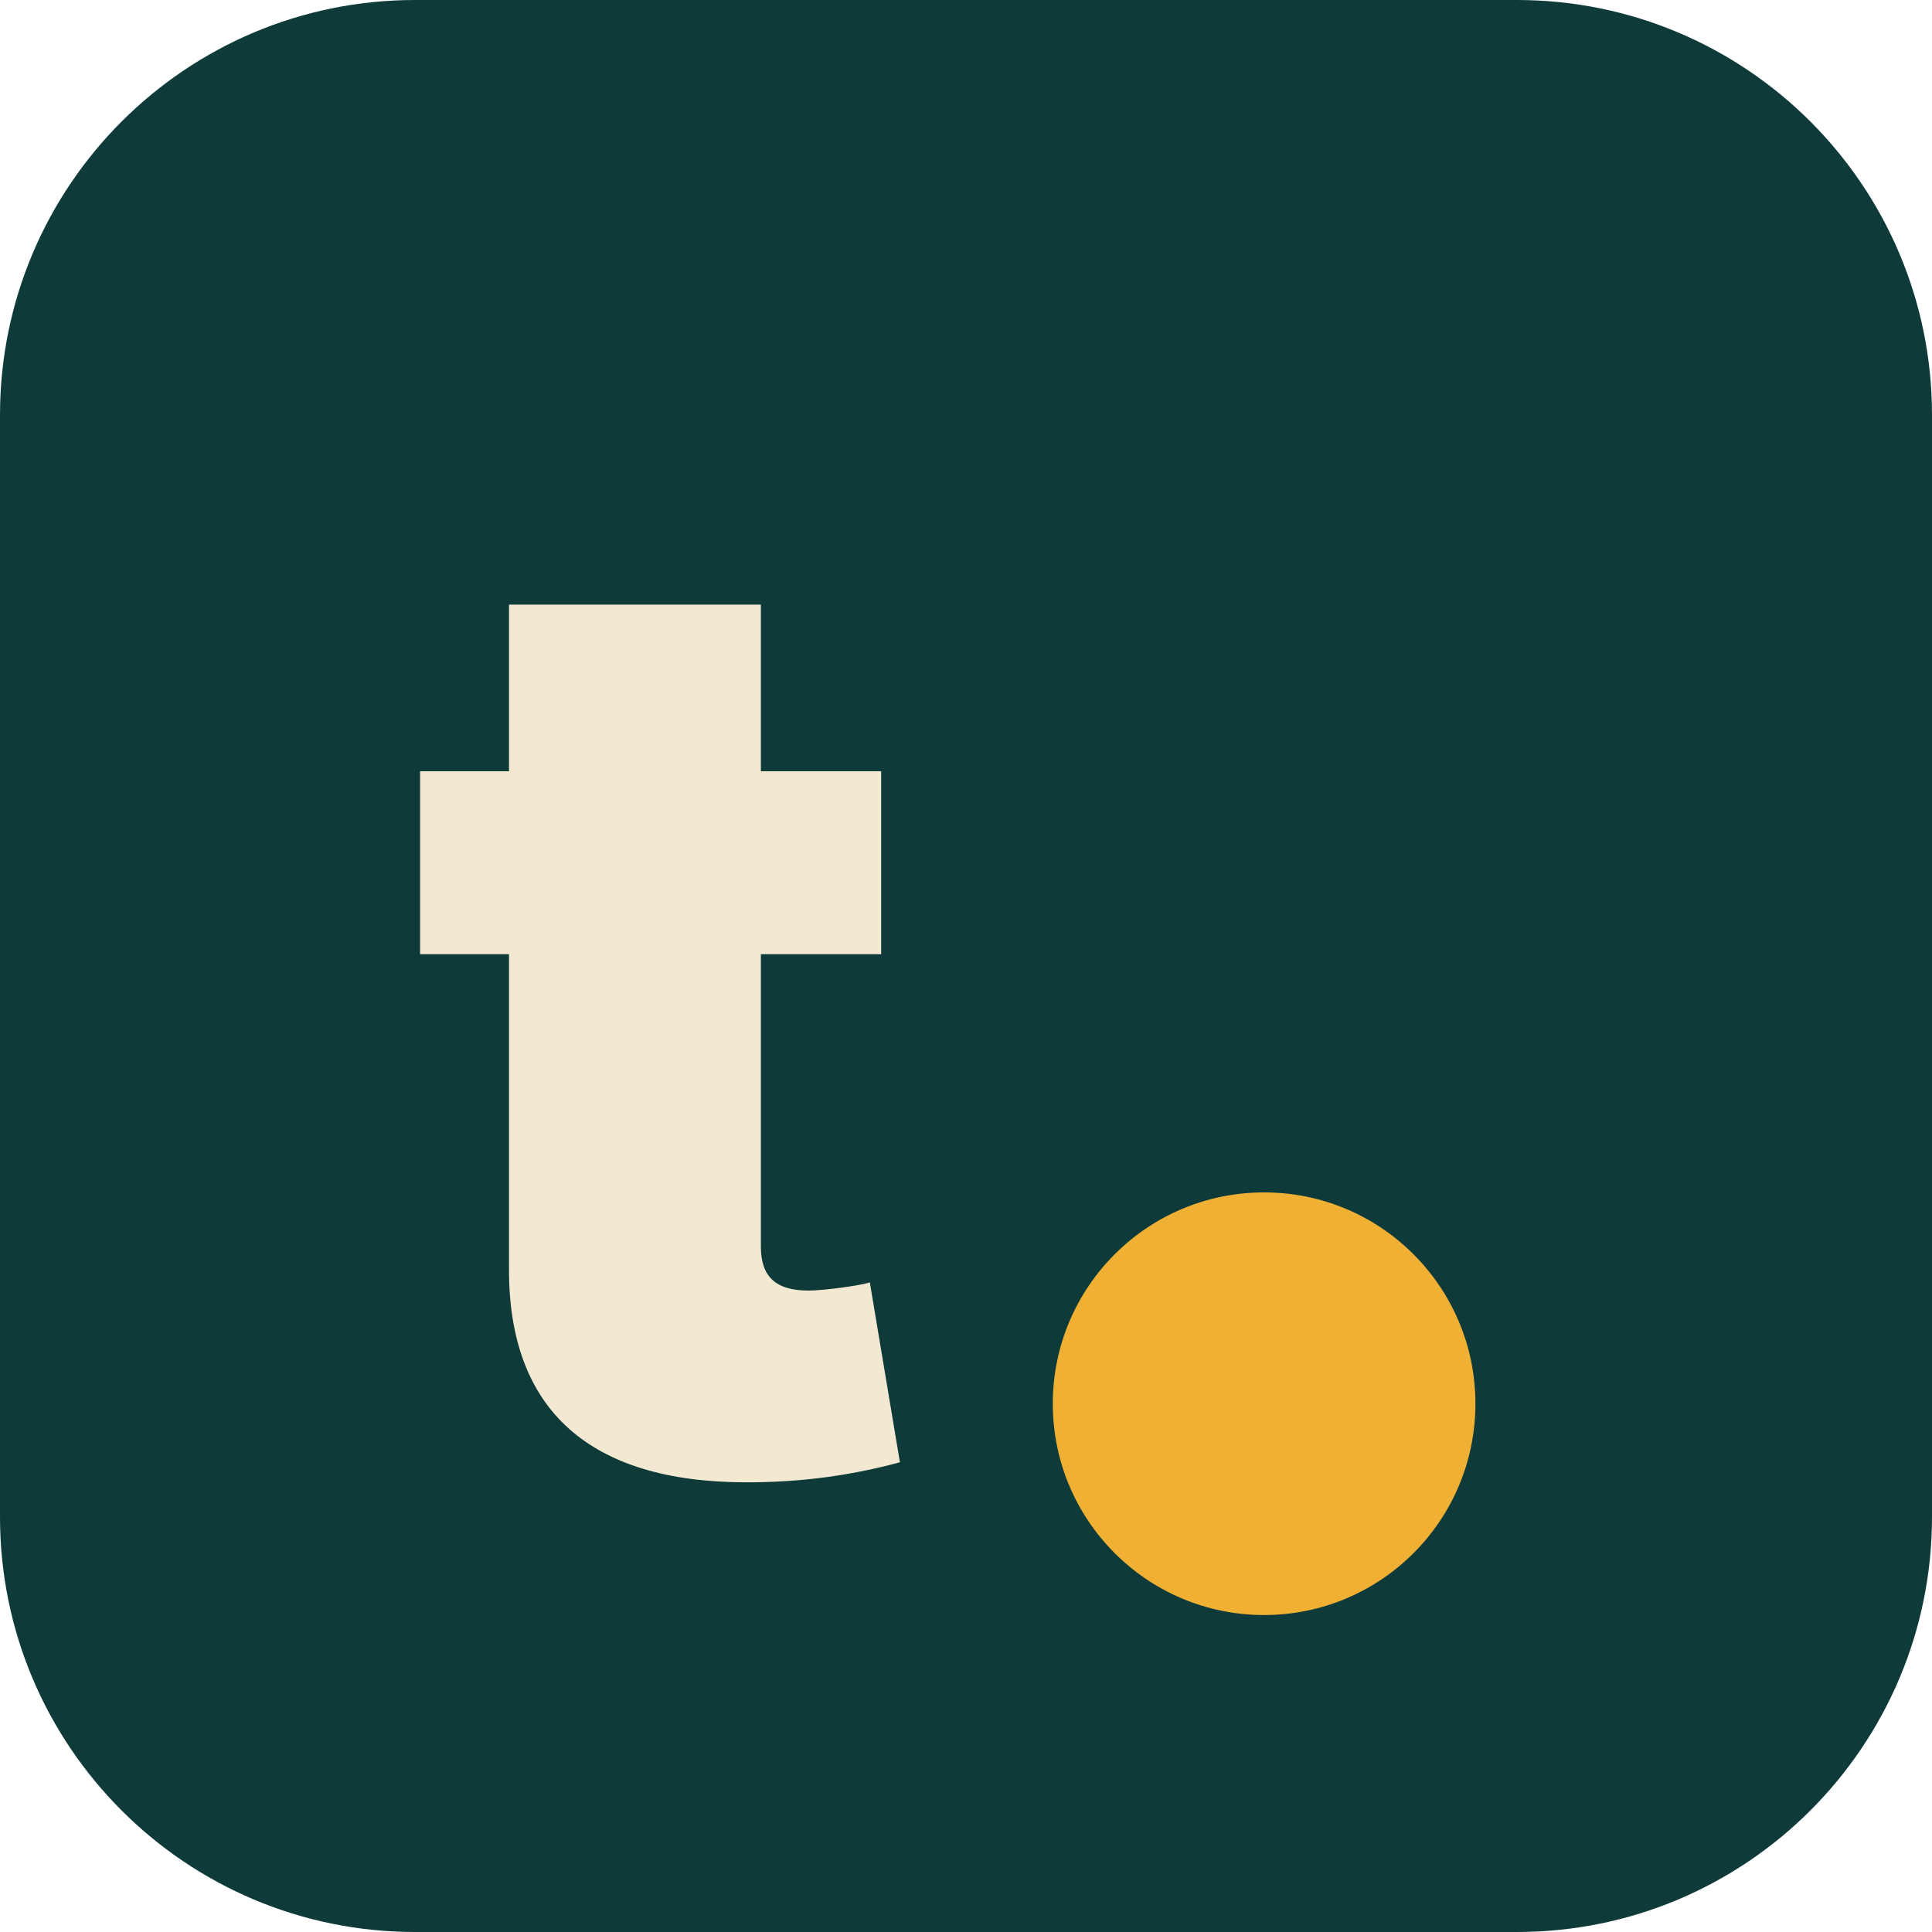
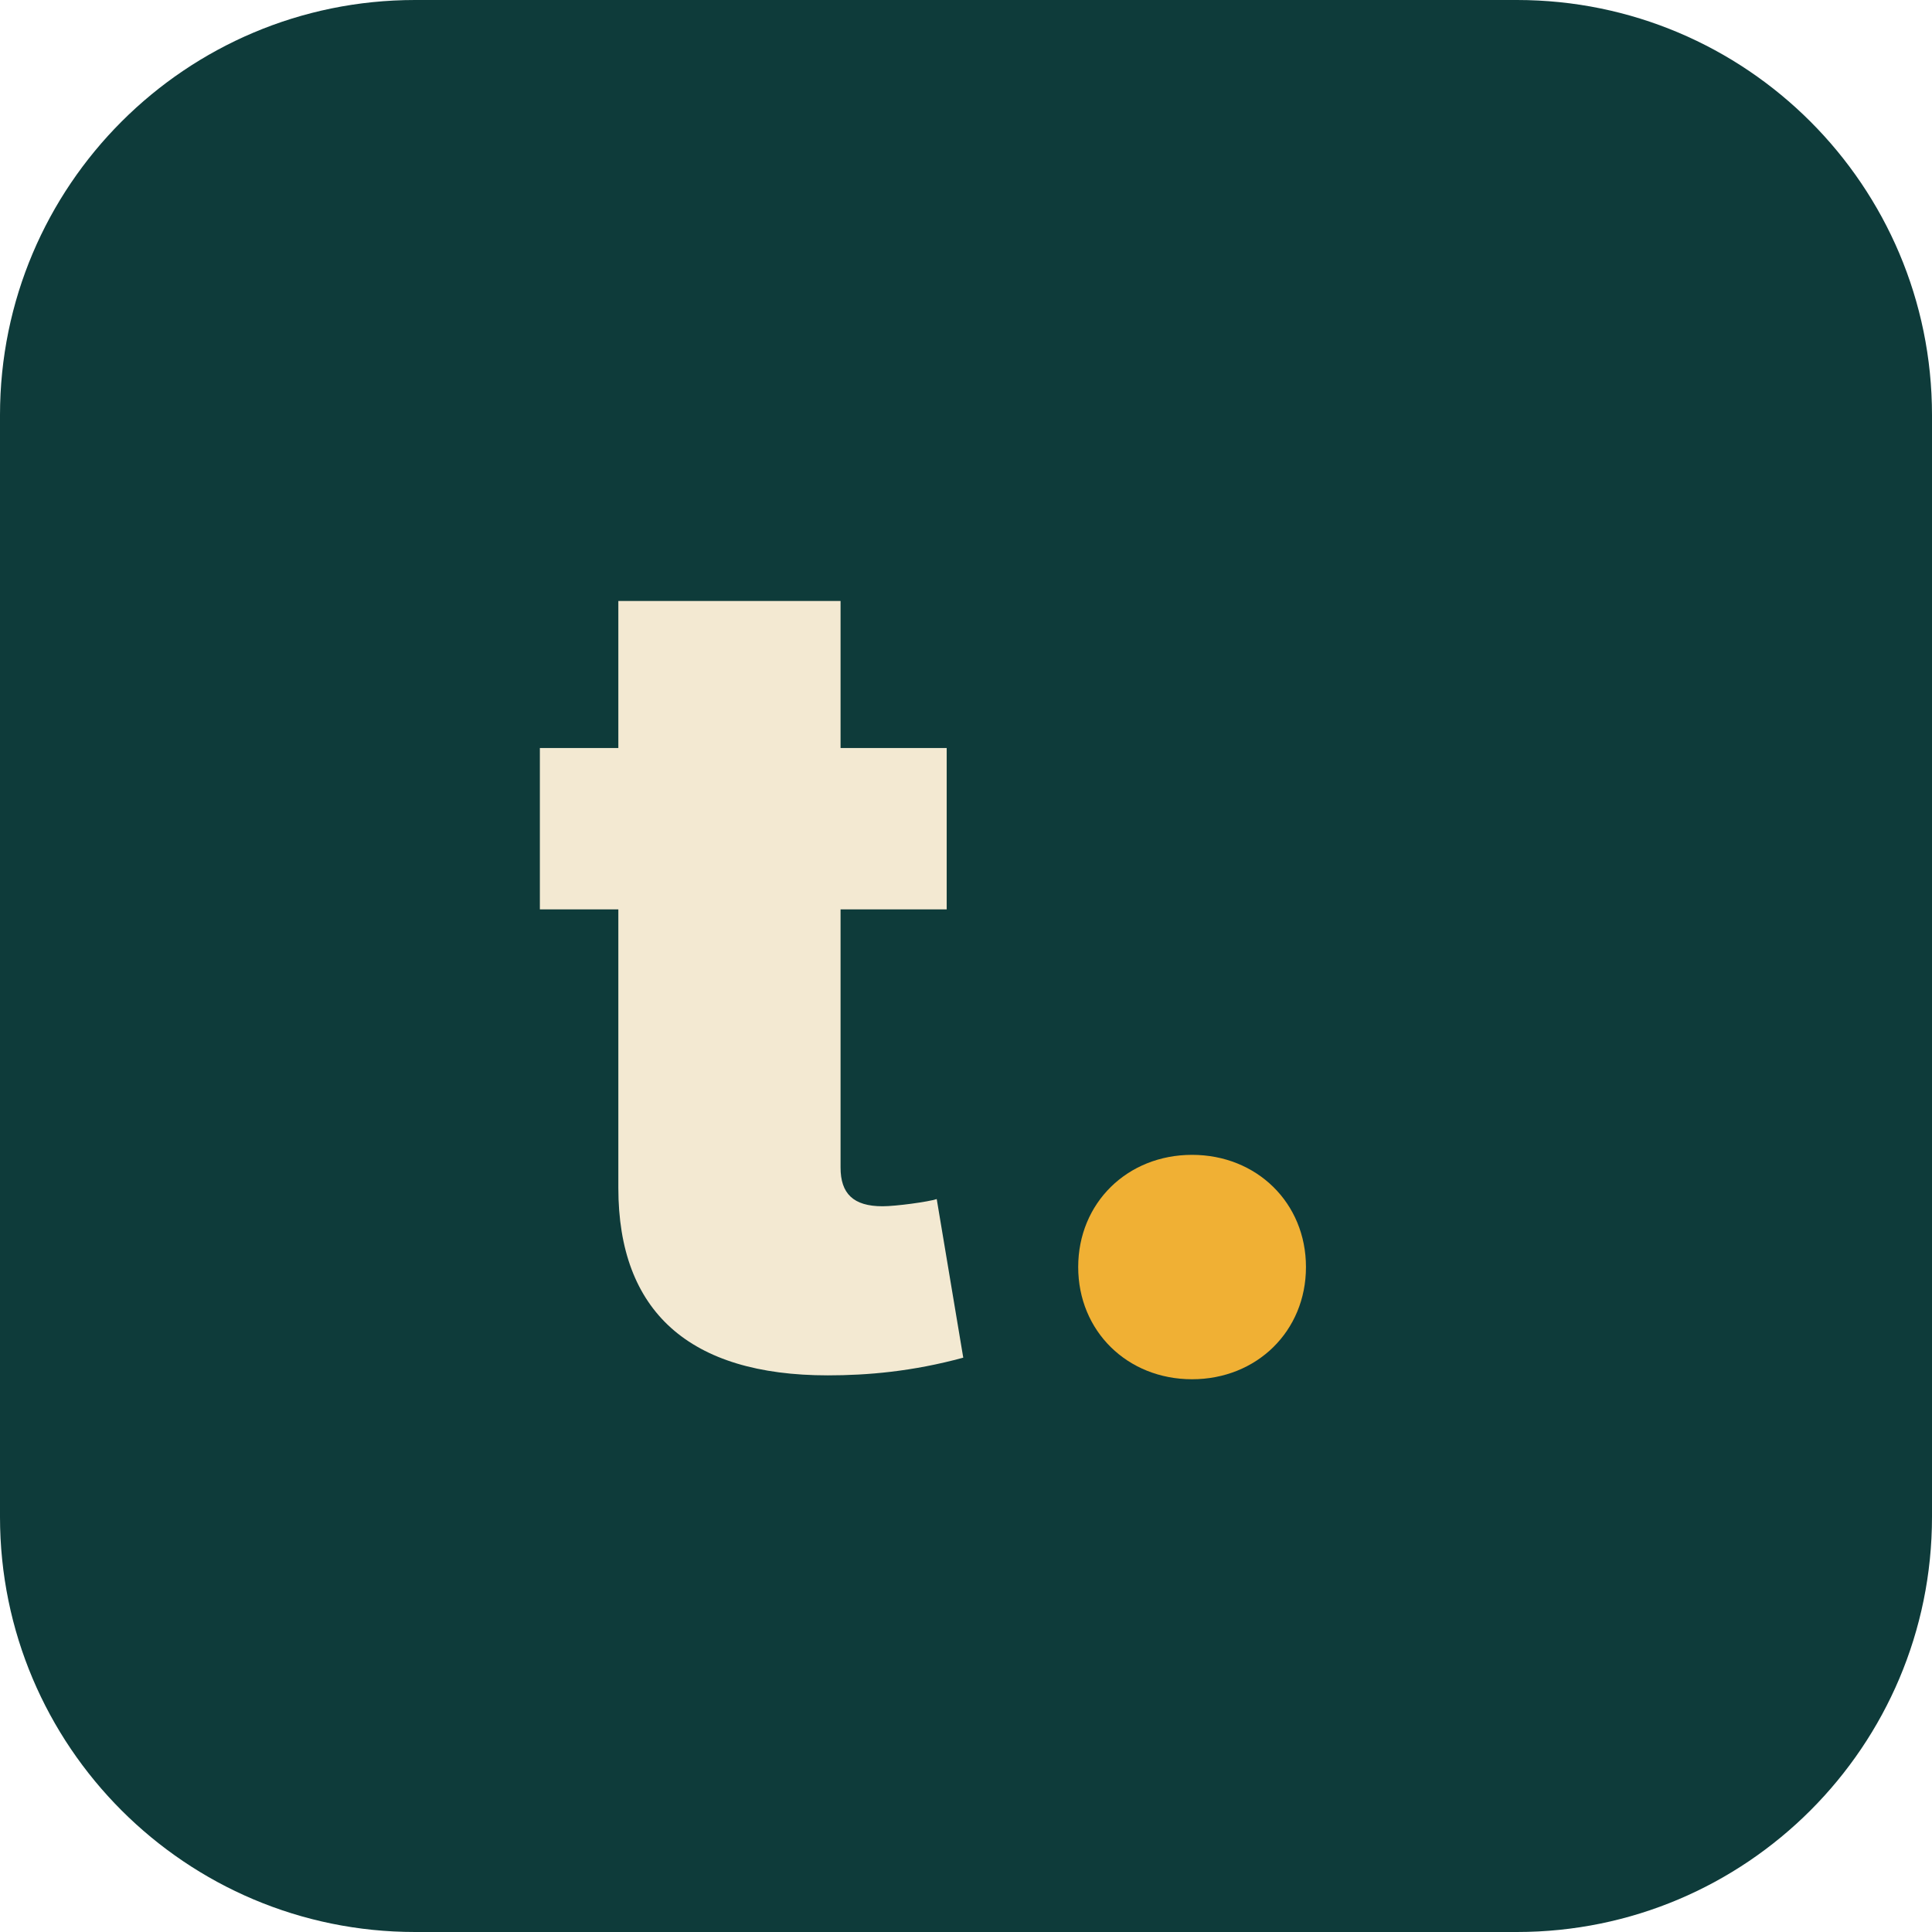
<svg xmlns="http://www.w3.org/2000/svg" viewBox="0 0 512 512">
  <rect width="512" height="512" rx="110" fill="#0E3B3A" />
-   <text x="108" y="390" font-family="'Söhne', 'Inter', 'Helvetica Neue', Arial, sans-serif" font-weight="900" font-size="340" fill="#F3E9D2">t</text>
-   <circle cx="335" cy="372" r="56" fill="#F0B034" />
+   <text x="256" y="362" text-anchor="middle" font-family="'Archivo Black', 'Inter', 'Helvetica Neue', Arial, sans-serif" font-weight="900" font-size="300" letter-spacing="-18" fill="#F3E9D2">t<tspan fill="#F0B034">.</tspan>
+   </text>
</svg>
